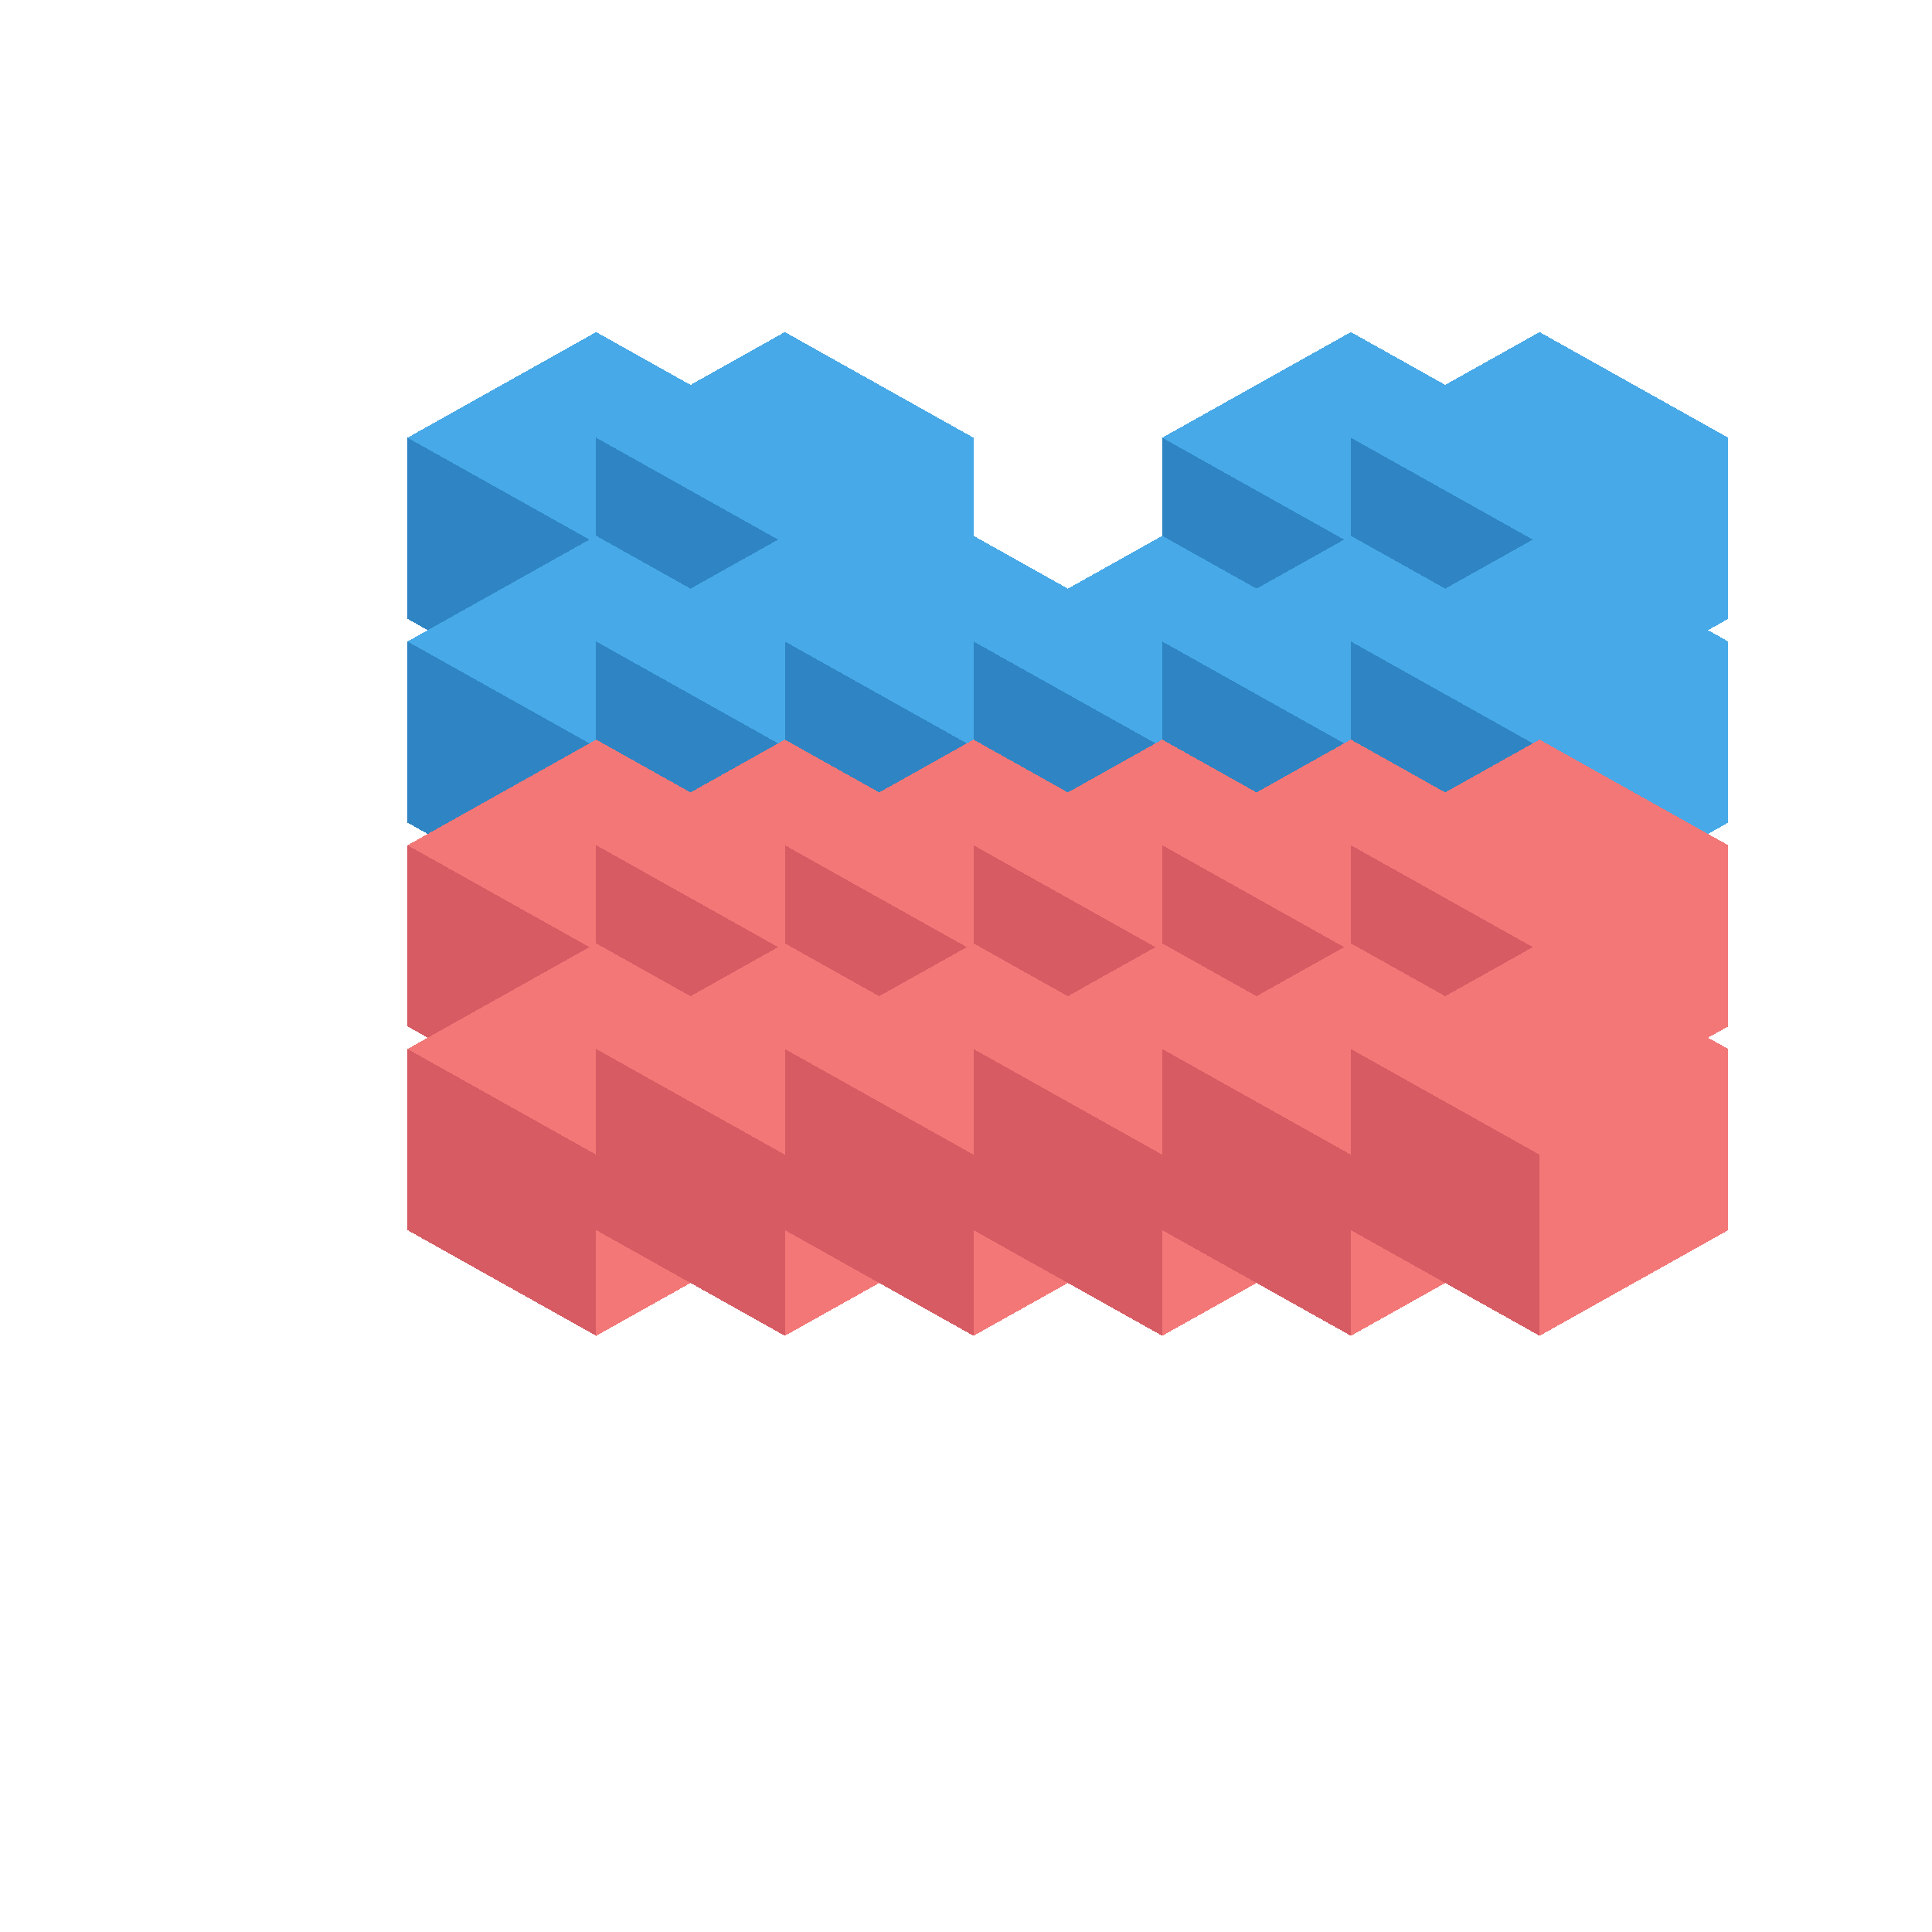
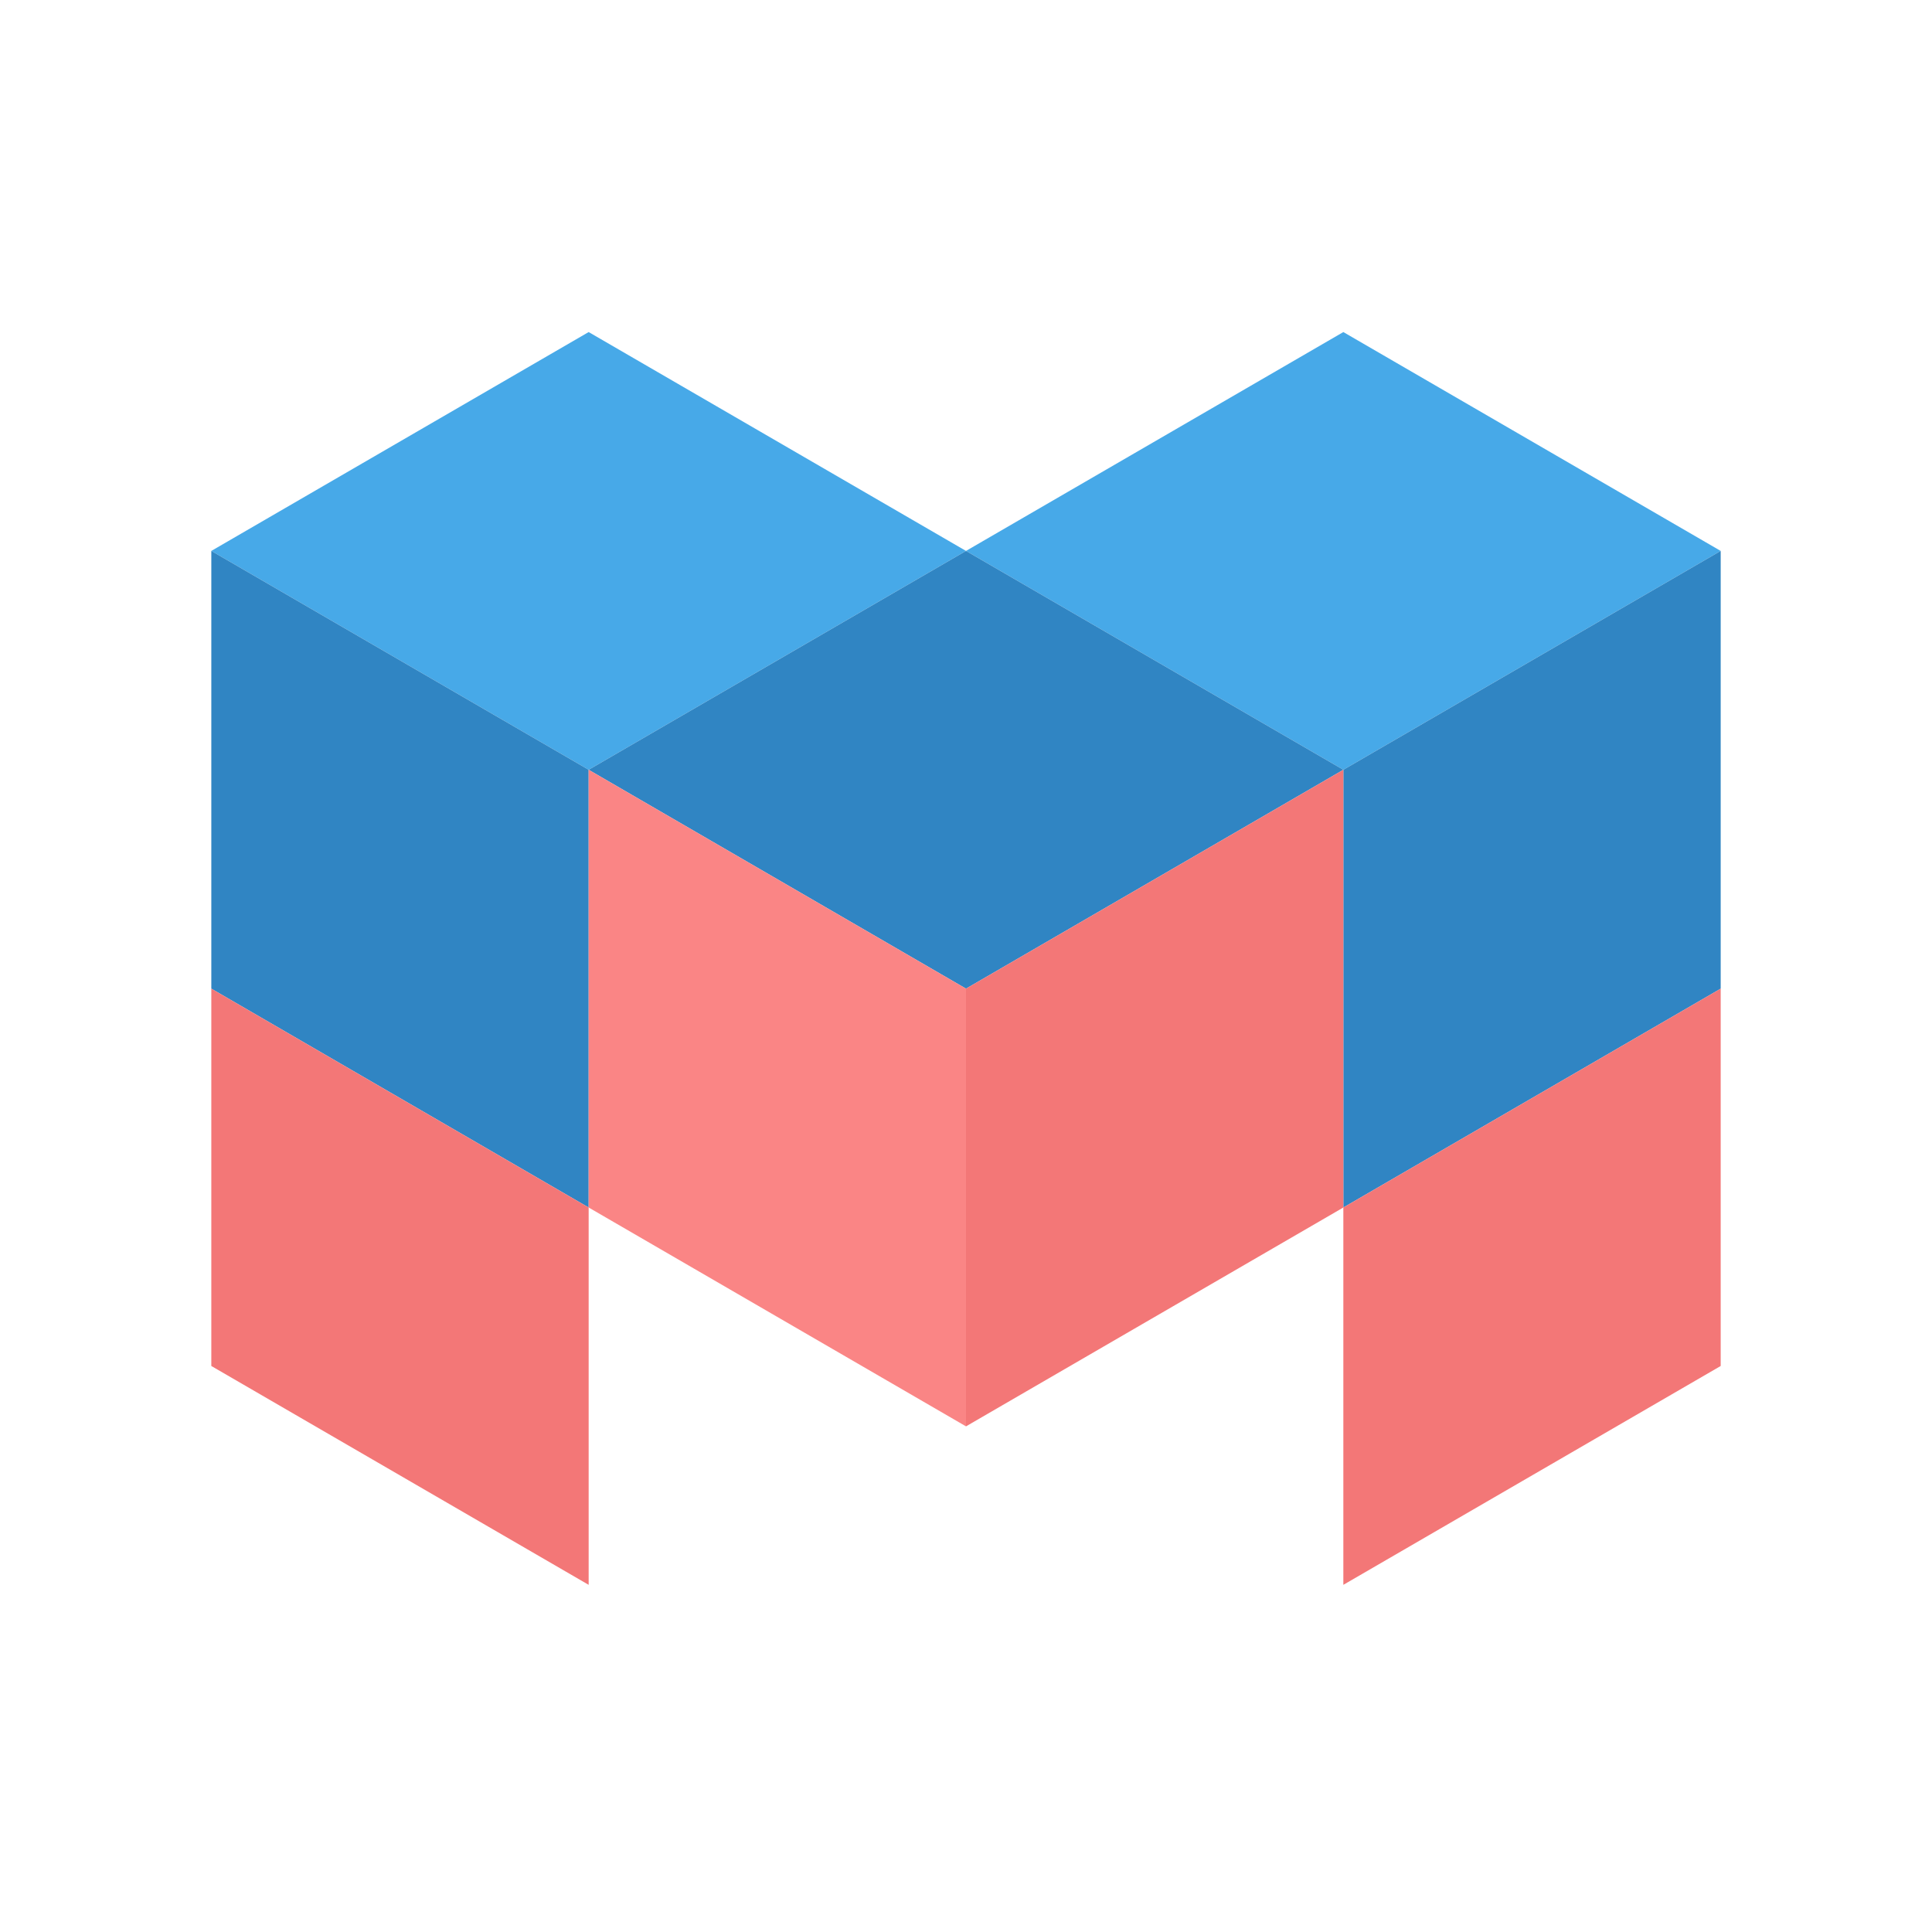
- <svg xmlns="http://www.w3.org/2000/svg" width="256" height="256" viewBox="0 0 256 256" shape-rendering="crispEdges">
-   <polygon points="54,58 79,44 104,58 79,72" fill="#47A9E8" />
-   <polygon points="54,58 79,72 79,96 54,82" fill="#2F85C3" />
-   <polygon points="79,72 104,58 104,82 79,96" fill="#47A9E8" />
-   <polygon points="79,58 104,44 129,58 104,72" fill="#47A9E8" />
-   <polygon points="79,58 104,72 104,96 79,82" fill="#2F85C3" />
-   <polygon points="104,72 129,58 129,82 104,96" fill="#47A9E8" />
-   <polygon points="154,58 179,44 204,58 179,72" fill="#47A9E8" />
-   <polygon points="154,58 179,72 179,96 154,82" fill="#2F85C3" />
-   <polygon points="179,72 204,58 204,82 179,96" fill="#47A9E8" />
-   <polygon points="179,58 204,44 229,58 204,72" fill="#47A9E8" />
-   <polygon points="179,58 204,72 204,96 179,82" fill="#2F85C3" />
-   <polygon points="204,72 229,58 229,82 204,96" fill="#47A9E8" />
-   <polygon points="54,85 79,71 104,85 79,99" fill="#47A9E8" />
-   <polygon points="54,85 79,99 79,123 54,109" fill="#2F85C3" />
-   <polygon points="79,99 104,85 104,109 79,123" fill="#47A9E8" />
-   <polygon points="79,85 104,71 129,85 104,99" fill="#47A9E8" />
-   <polygon points="79,85 104,99 104,123 79,109" fill="#2F85C3" />
-   <polygon points="104,99 129,85 129,109 104,123" fill="#47A9E8" />
-   <polygon points="104,85 129,71 154,85 129,99" fill="#47A9E8" />
-   <polygon points="104,85 129,99 129,123 104,109" fill="#2F85C3" />
-   <polygon points="129,99 154,85 154,109 129,123" fill="#47A9E8" />
-   <polygon points="129,85 154,71 179,85 154,99" fill="#47A9E8" />
-   <polygon points="129,85 154,99 154,123 129,109" fill="#2F85C3" />
-   <polygon points="154,99 179,85 179,109 154,123" fill="#47A9E8" />
-   <polygon points="154,85 179,71 204,85 179,99" fill="#47A9E8" />
-   <polygon points="154,85 179,99 179,123 154,109" fill="#2F85C3" />
-   <polygon points="179,99 204,85 204,109 179,123" fill="#47A9E8" />
-   <polygon points="179,85 204,71 229,85 204,99" fill="#47A9E8" />
-   <polygon points="179,85 204,99 204,123 179,109" fill="#2F85C3" />
-   <polygon points="204,99 229,85 229,109 204,123" fill="#47A9E8" />
-   <polygon points="54,112 79,98 104,112 79,126" fill="#F37777" />
-   <polygon points="54,112 79,126 79,150 54,136" fill="#D65B63" />
-   <polygon points="79,126 104,112 104,136 79,150" fill="#F37777" />
-   <polygon points="79,112 104,98 129,112 104,126" fill="#F37777" />
-   <polygon points="79,112 104,126 104,150 79,136" fill="#D65B63" />
-   <polygon points="104,126 129,112 129,136 104,150" fill="#F37777" />
-   <polygon points="104,112 129,98 154,112 129,126" fill="#F37777" />
-   <polygon points="104,112 129,126 129,150 104,136" fill="#D65B63" />
-   <polygon points="129,126 154,112 154,136 129,150" fill="#F37777" />
-   <polygon points="129,112 154,98 179,112 154,126" fill="#F37777" />
-   <polygon points="129,112 154,126 154,150 129,136" fill="#D65B63" />
-   <polygon points="154,126 179,112 179,136 154,150" fill="#F37777" />
-   <polygon points="154,112 179,98 204,112 179,126" fill="#F37777" />
-   <polygon points="154,112 179,126 179,150 154,136" fill="#D65B63" />
-   <polygon points="179,126 204,112 204,136 179,150" fill="#F37777" />
-   <polygon points="179,112 204,98 229,112 204,126" fill="#F37777" />
-   <polygon points="179,112 204,126 204,150 179,136" fill="#D65B63" />
-   <polygon points="204,126 229,112 229,136 204,150" fill="#F37777" />
-   <polygon points="54,139 79,125 104,139 79,153" fill="#F37777" />
-   <polygon points="54,139 79,153 79,177 54,163" fill="#D65B63" />
-   <polygon points="79,153 104,139 104,163 79,177" fill="#F37777" />
-   <polygon points="79,139 104,125 129,139 104,153" fill="#F37777" />
-   <polygon points="79,139 104,153 104,177 79,163" fill="#D65B63" />
-   <polygon points="104,153 129,139 129,163 104,177" fill="#F37777" />
-   <polygon points="104,139 129,125 154,139 129,153" fill="#F37777" />
-   <polygon points="104,139 129,153 129,177 104,163" fill="#D65B63" />
-   <polygon points="129,153 154,139 154,163 129,177" fill="#F37777" />
-   <polygon points="129,139 154,125 179,139 154,153" fill="#F37777" />
-   <polygon points="129,139 154,153 154,177 129,163" fill="#D65B63" />
-   <polygon points="154,153 179,139 179,163 154,177" fill="#F37777" />
-   <polygon points="154,139 179,125 204,139 179,153" fill="#F37777" />
-   <polygon points="154,139 179,153 179,177 154,163" fill="#D65B63" />
-   <polygon points="179,153 204,139 204,163 179,177" fill="#F37777" />
-   <polygon points="179,139 204,125 229,139 204,153" fill="#F37777" />
-   <polygon points="179,139 204,153 204,177 179,163" fill="#D65B63" />
-   <polygon points="204,153 229,139 229,163 204,177" fill="#F37777" />
+ <svg xmlns="http://www.w3.org/2000/svg" viewBox="0 0 256 256">
+   <polygon points="28,73 78,44 128,73 78,102" fill="#47a9e8" />
+   <polygon points="128,73 178,44 228,73 178,102" fill="#47a9e8" />
+   <polygon points="78,102 128,73 178,102 128,131" fill="#3085c3" />
+   <polygon points="28,73 78,102 78,160 28,131" fill="#3085c3" />
+   <polygon points="178,102 228,73 228,131 178,160" fill="#3085c3" />
+   <polygon points="28,131 78,160 78,210 28,181" fill="#f37777" />
+   <polygon points="178,160 228,131 228,181 178,210" fill="#f37777" />
+   <polygon points="78,102 128,131 128,189 78,160" fill="#fa8585" />
+   <polygon points="128,131 178,102 178,160 128,189" fill="#f37777" />
</svg>
